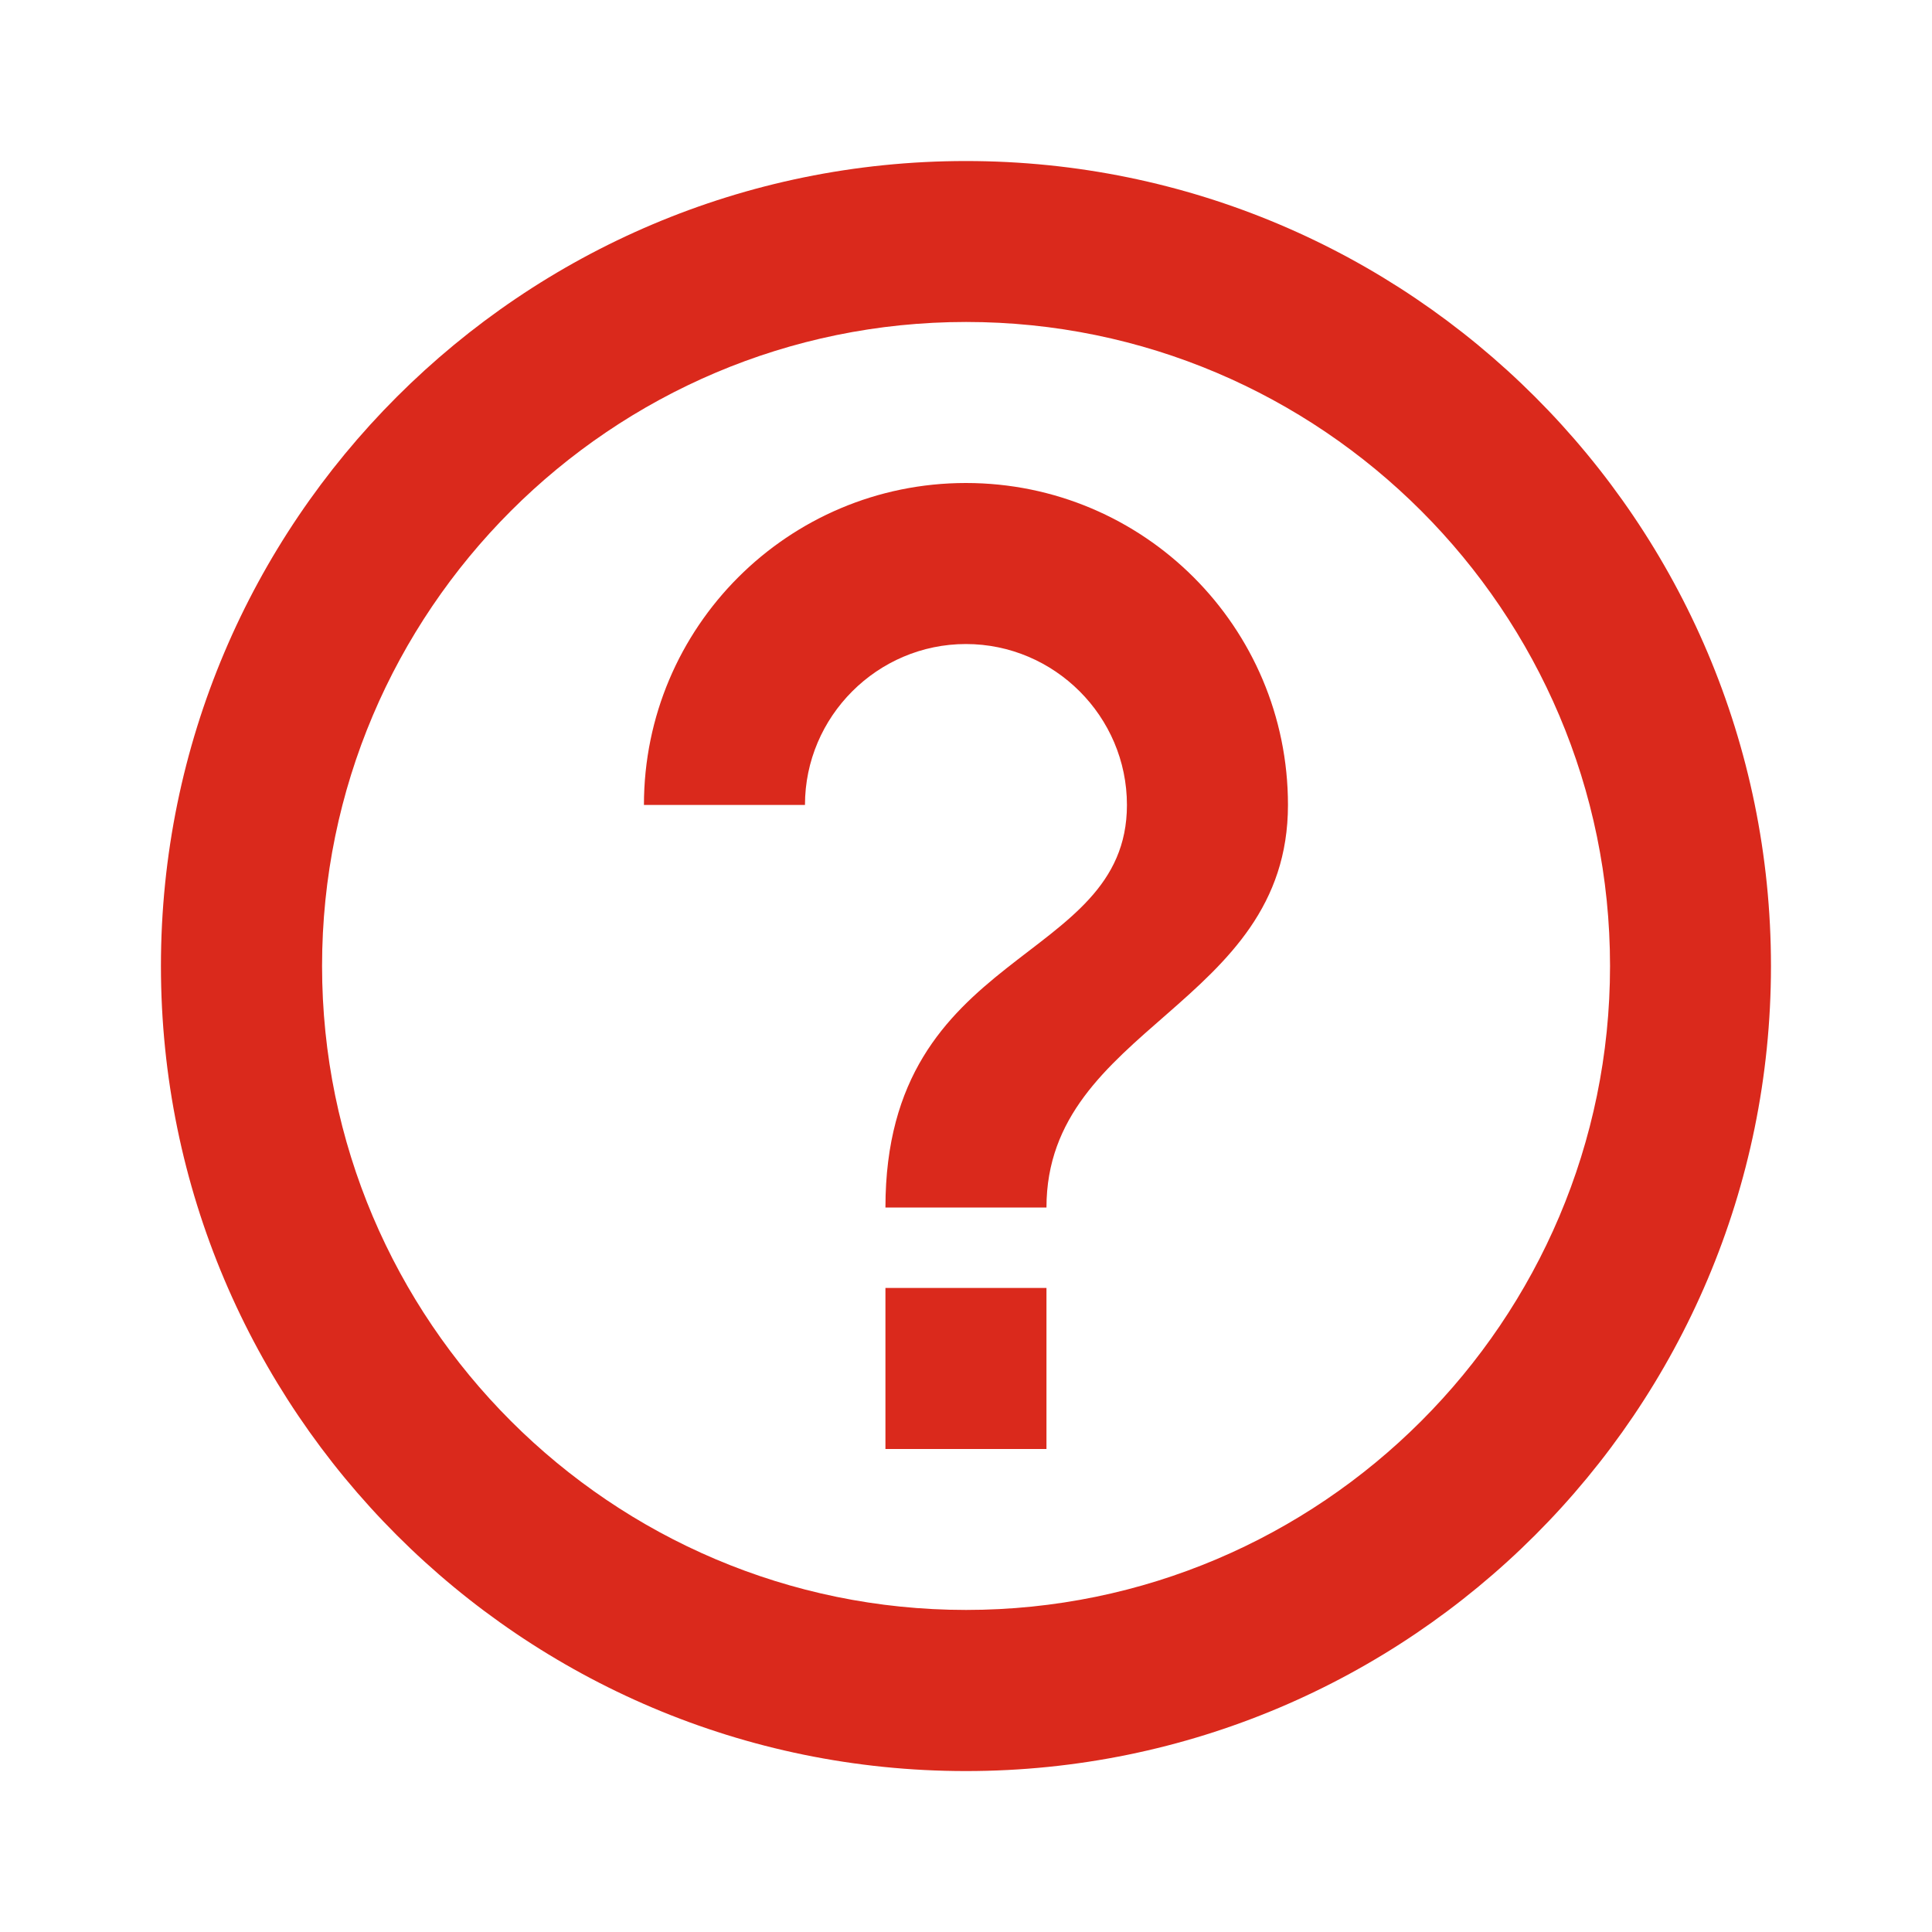
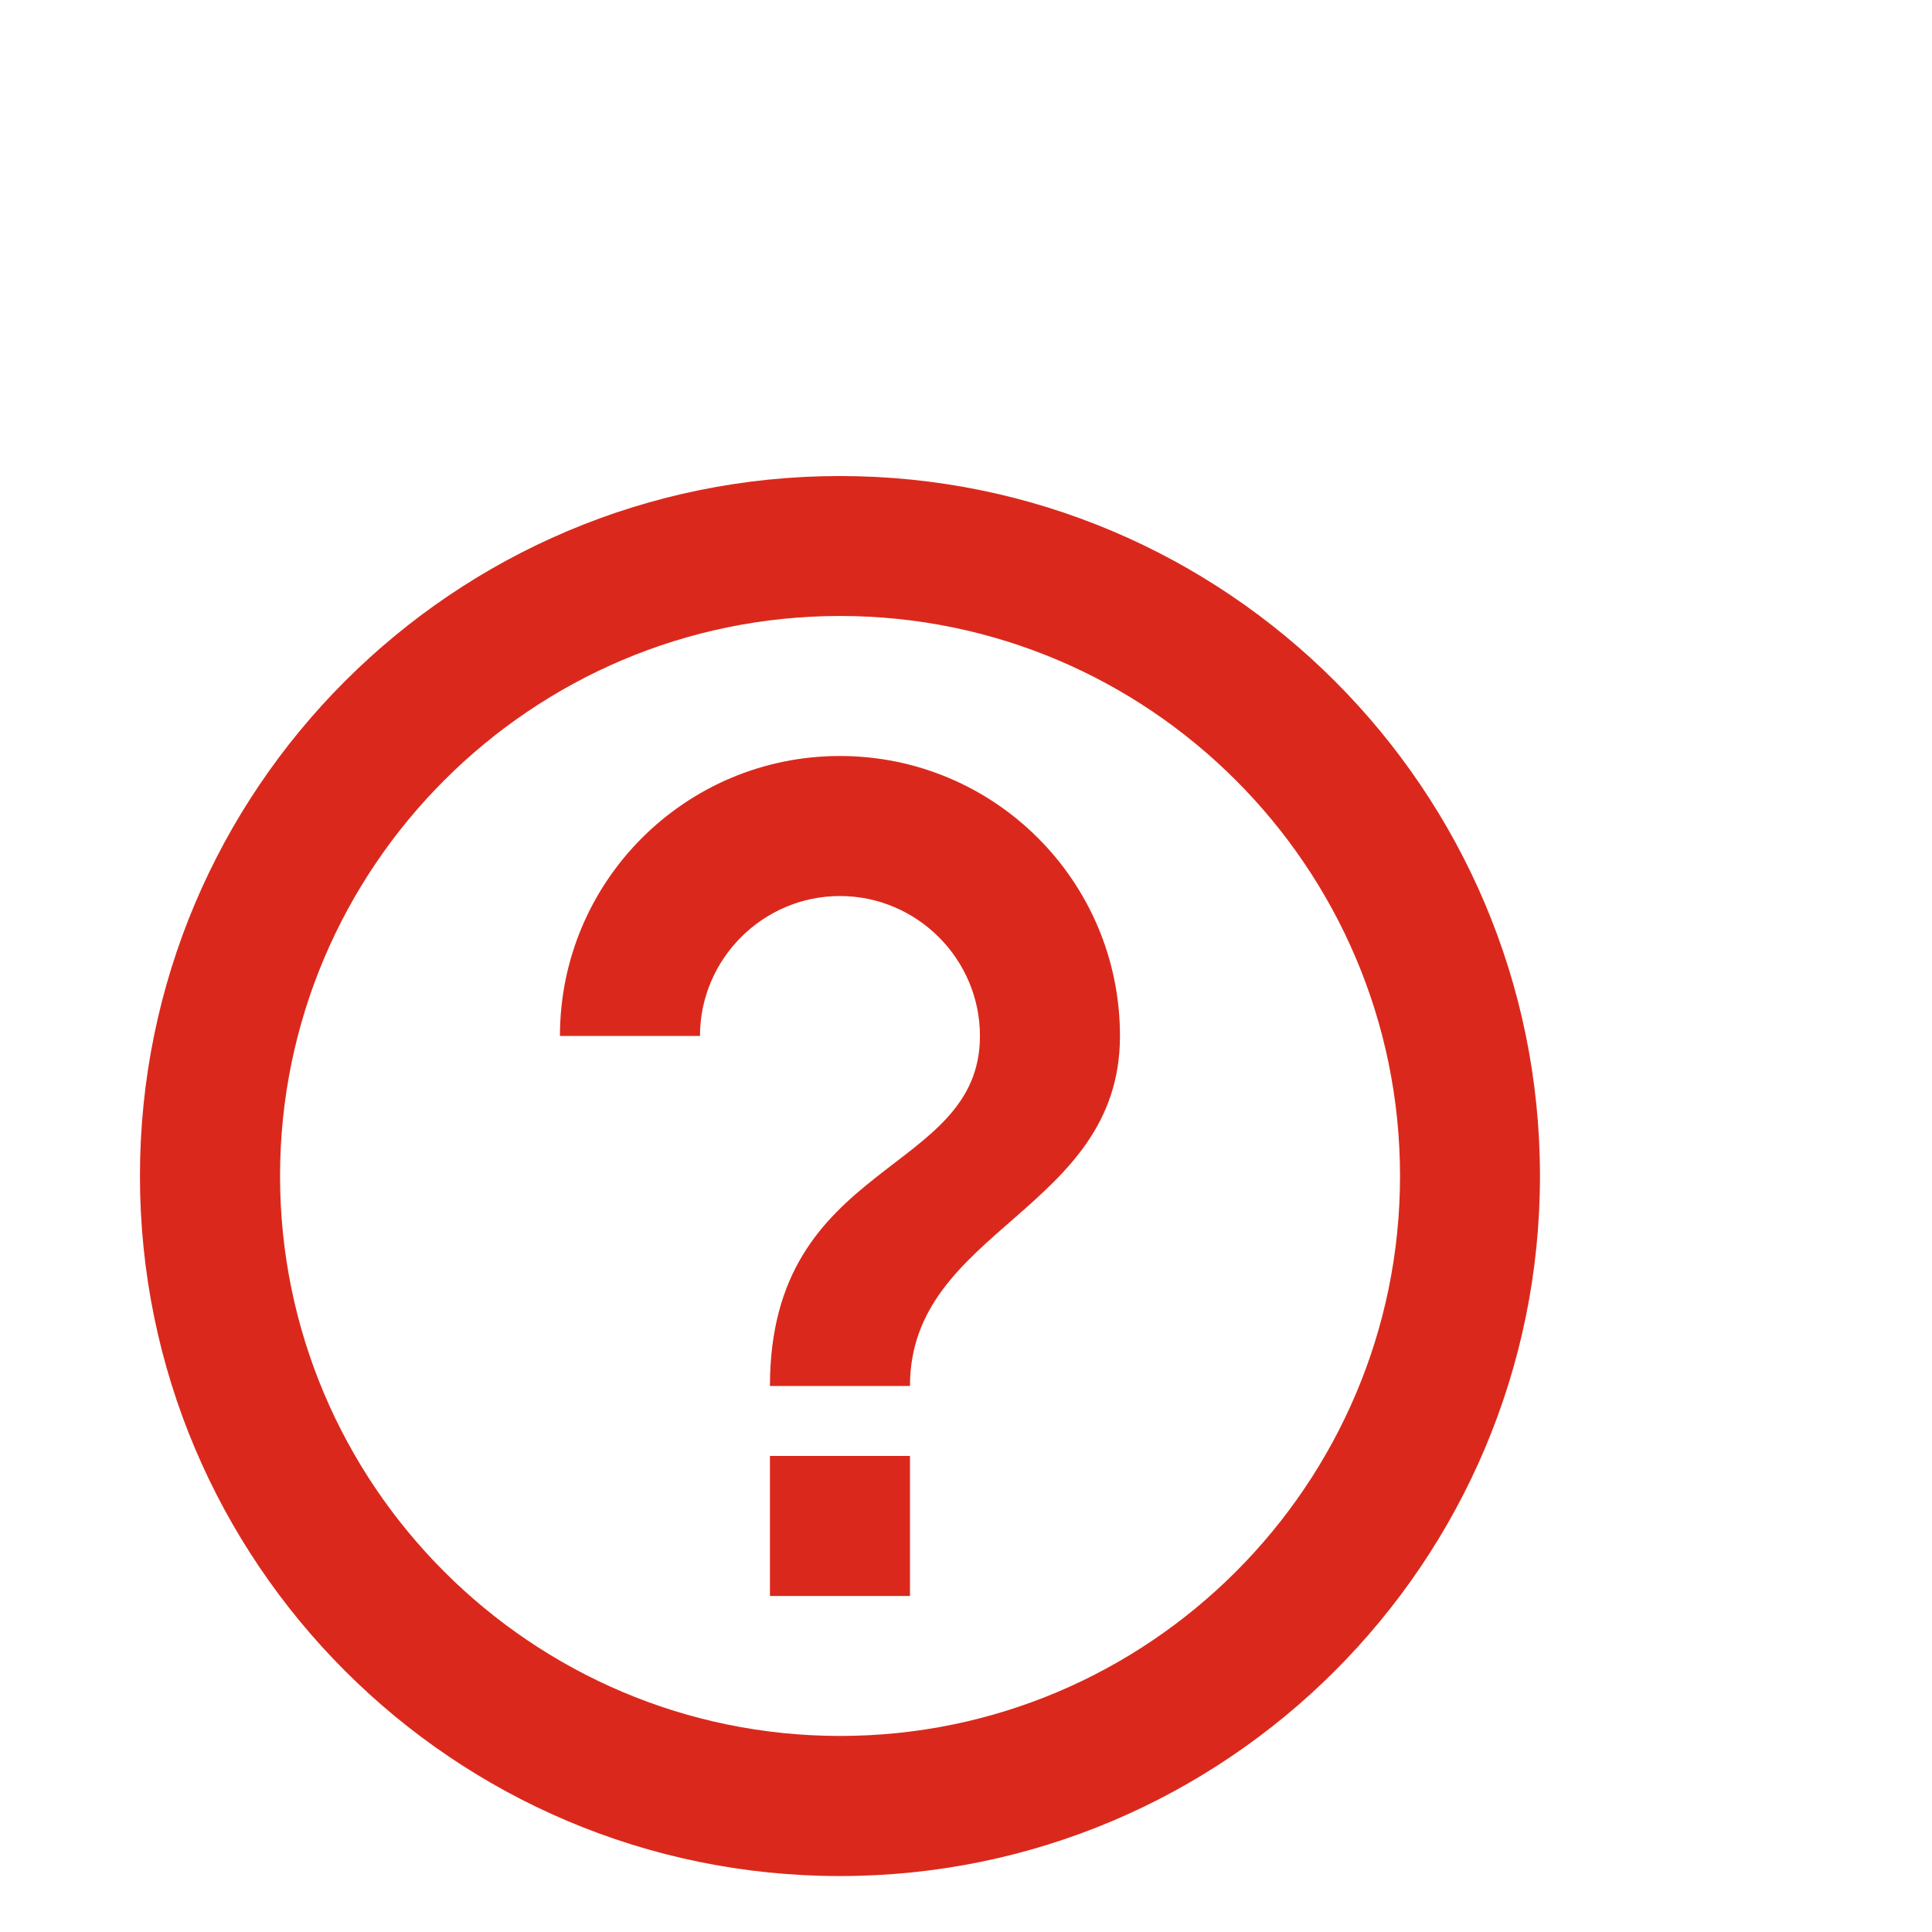
- <svg xmlns="http://www.w3.org/2000/svg" width="20" height="20" viewBox="0 0 20 20" fill="none">
+ <svg xmlns="http://www.w3.org/2000/svg" viewBox="0 -4 23 23" fill="none">
  <path fill-rule="evenodd" clip-rule="evenodd" d="M9.166 15H10.833V13.333H9.166V15ZM9.999 1.667C5.399 1.667 1.666 5.4 1.666 10C1.666 14.6 5.399 18.334 9.999 18.334C14.599 18.334 18.333 14.6 18.333 10C18.333 5.4 14.599 1.667 9.999 1.667ZM10.001 16.666C6.326 16.666 3.334 13.675 3.334 10C3.334 6.325 6.326 3.333 10.001 3.333C13.676 3.333 16.667 6.325 16.667 10C16.667 13.675 13.676 16.666 10.001 16.666ZM9.999 5C8.158 5 6.666 6.492 6.666 8.333H8.333C8.333 7.417 9.083 6.667 9.999 6.667C10.916 6.667 11.666 7.417 11.666 8.333C11.666 10 9.166 9.792 9.166 12.5H10.833C10.833 10.625 13.333 10.417 13.333 8.333C13.333 6.492 11.841 5 9.999 5Z" fill="#DA291C" />
</svg>
